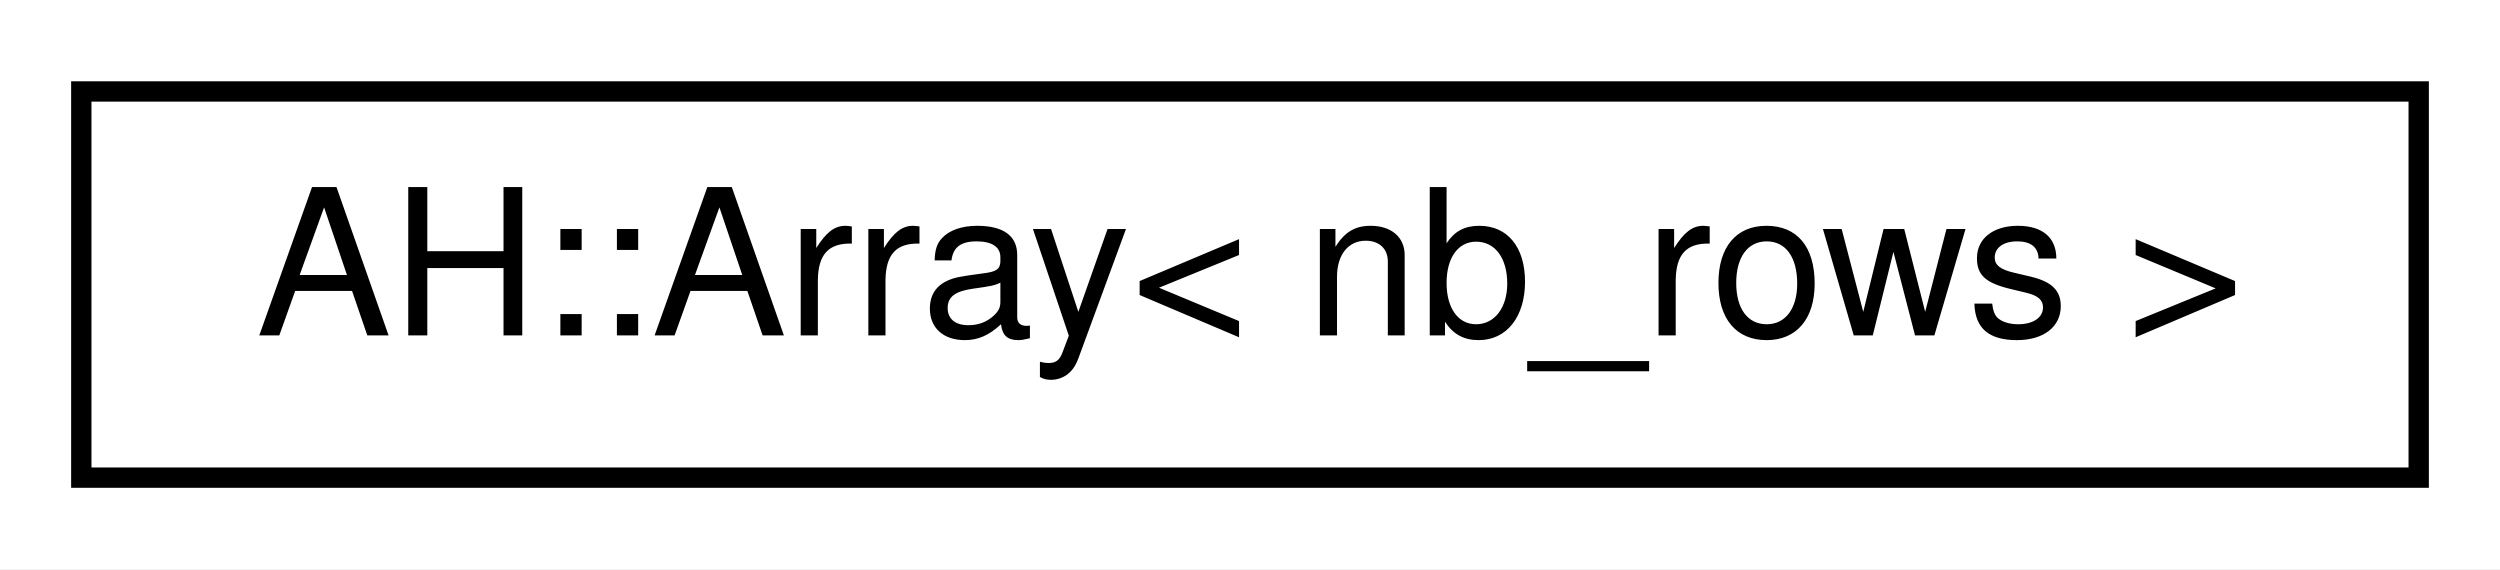
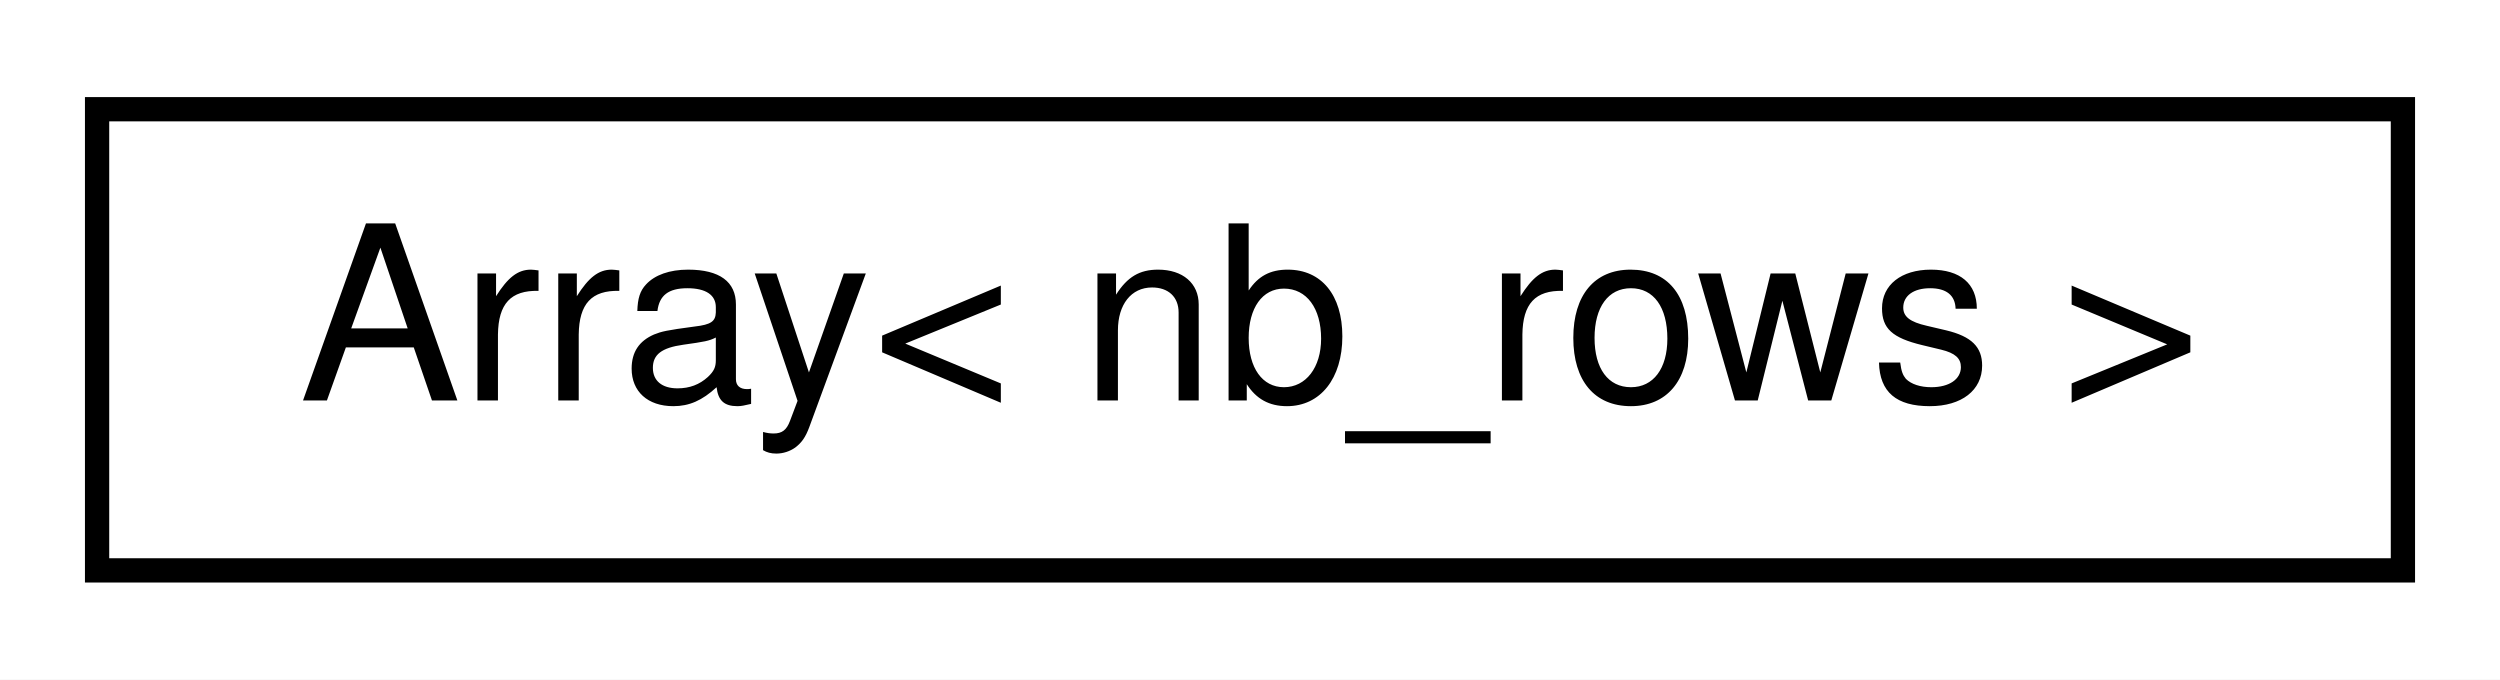
- <svg xmlns="http://www.w3.org/2000/svg" xmlns:xlink="http://www.w3.org/1999/xlink" width="123pt" height="28pt" viewBox="0.00 0.00 123.00 28.00">
+ <svg xmlns="http://www.w3.org/2000/svg" xmlns:xlink="http://www.w3.org/1999/xlink" width="103pt" height="28pt" viewBox="0.00 0.00 103.00 28.00">
  <g id="graph0" class="graph" transform="scale(1 1) rotate(0) translate(4 24)">
-     <polygon fill="white" stroke="none" points="-4,4 -4,-24 119,-24 119,4 -4,4" />
+     <polygon fill="white" stroke="none" points="-4,4 -4,-24 99,-24 99,4 -4,4" />
    <g id="node1" class="node">
      <g id="a_node1">
        <a xlink:href="d0/d32/structAH_1_1Array.html" target="_top" xlink:title=" ">
-           <polygon fill="white" stroke="black" points="-7.10543e-15,-0.5 -7.10543e-15,-19.5 115,-19.5 115,-0.5 -7.10543e-15,-0.5" />
-           <text text-anchor="middle" x="57.5" y="-7.5" font-family="Helvetica,sans-Serif" font-size="10.00">AH::Array&lt; nb_rows &gt;</text>
+           <polygon fill="white" stroke="black" points="0,-0.5 0,-19.5 95,-19.5 95,-0.5 0,-0.5" />
+           <text text-anchor="middle" x="47.5" y="-7.5" font-family="Helvetica,sans-Serif" font-size="10.00">Array&lt; nb_rows &gt;</text>
        </a>
      </g>
    </g>
  </g>
</svg>
